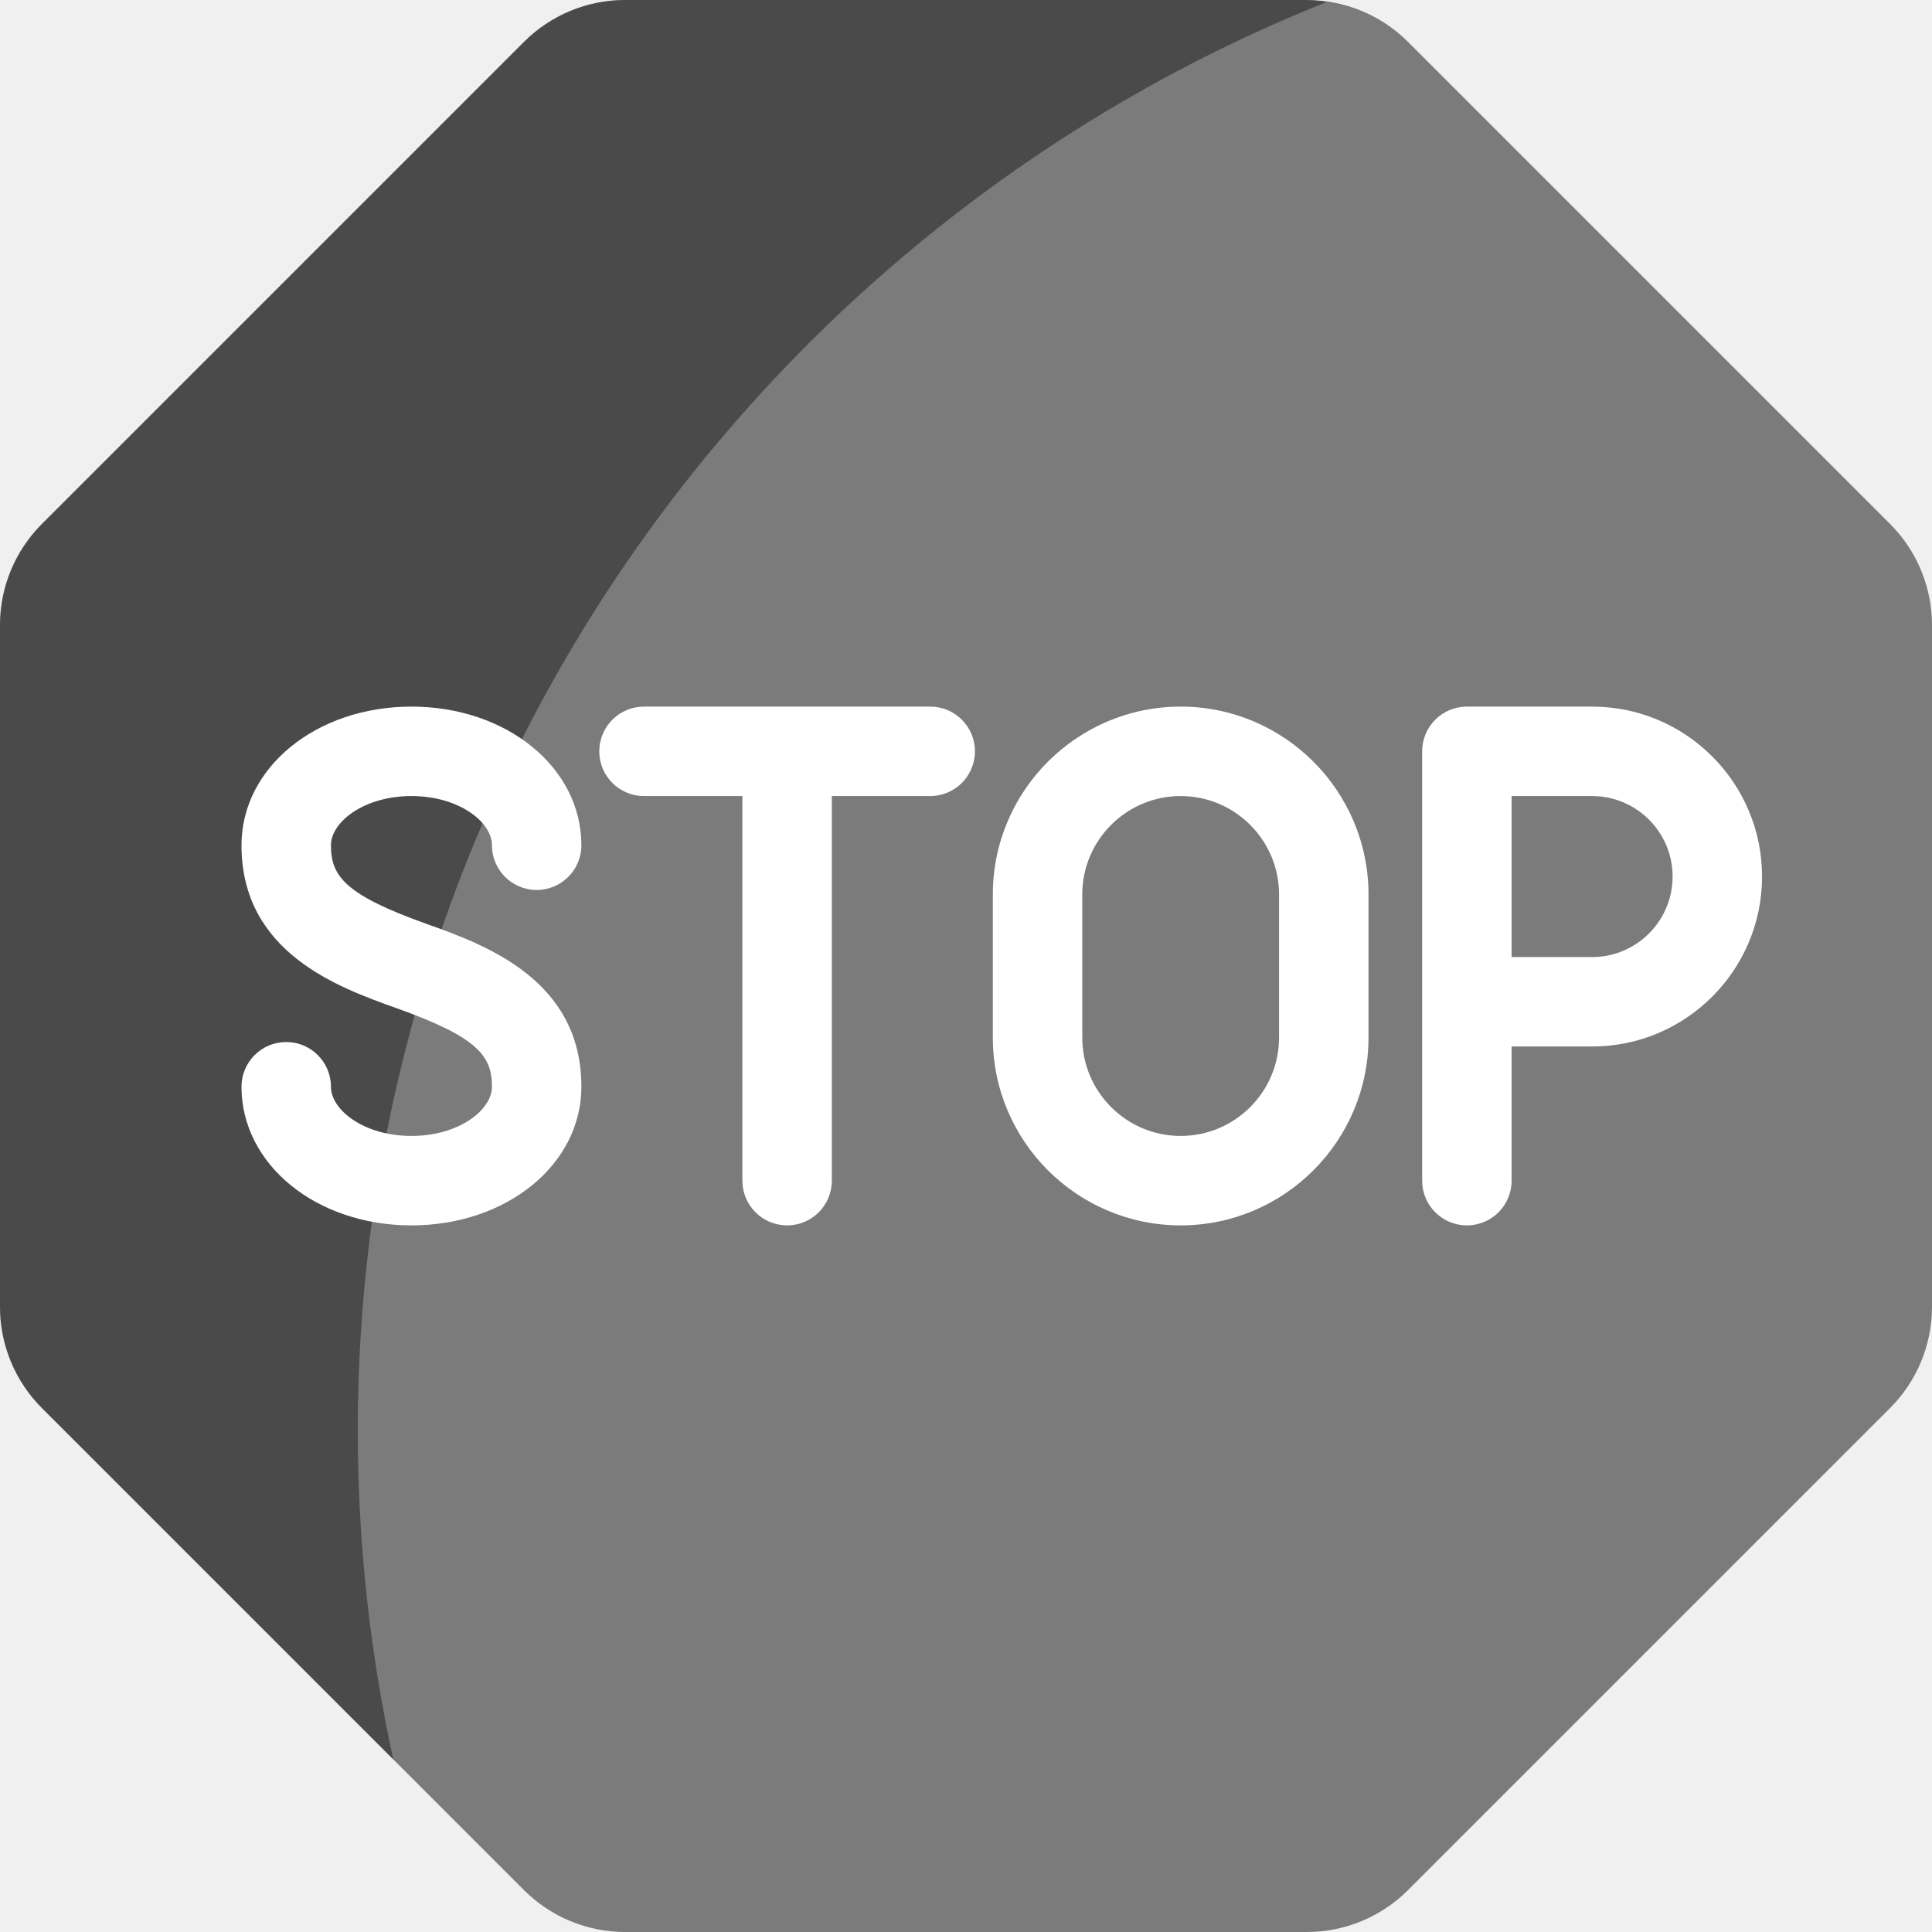
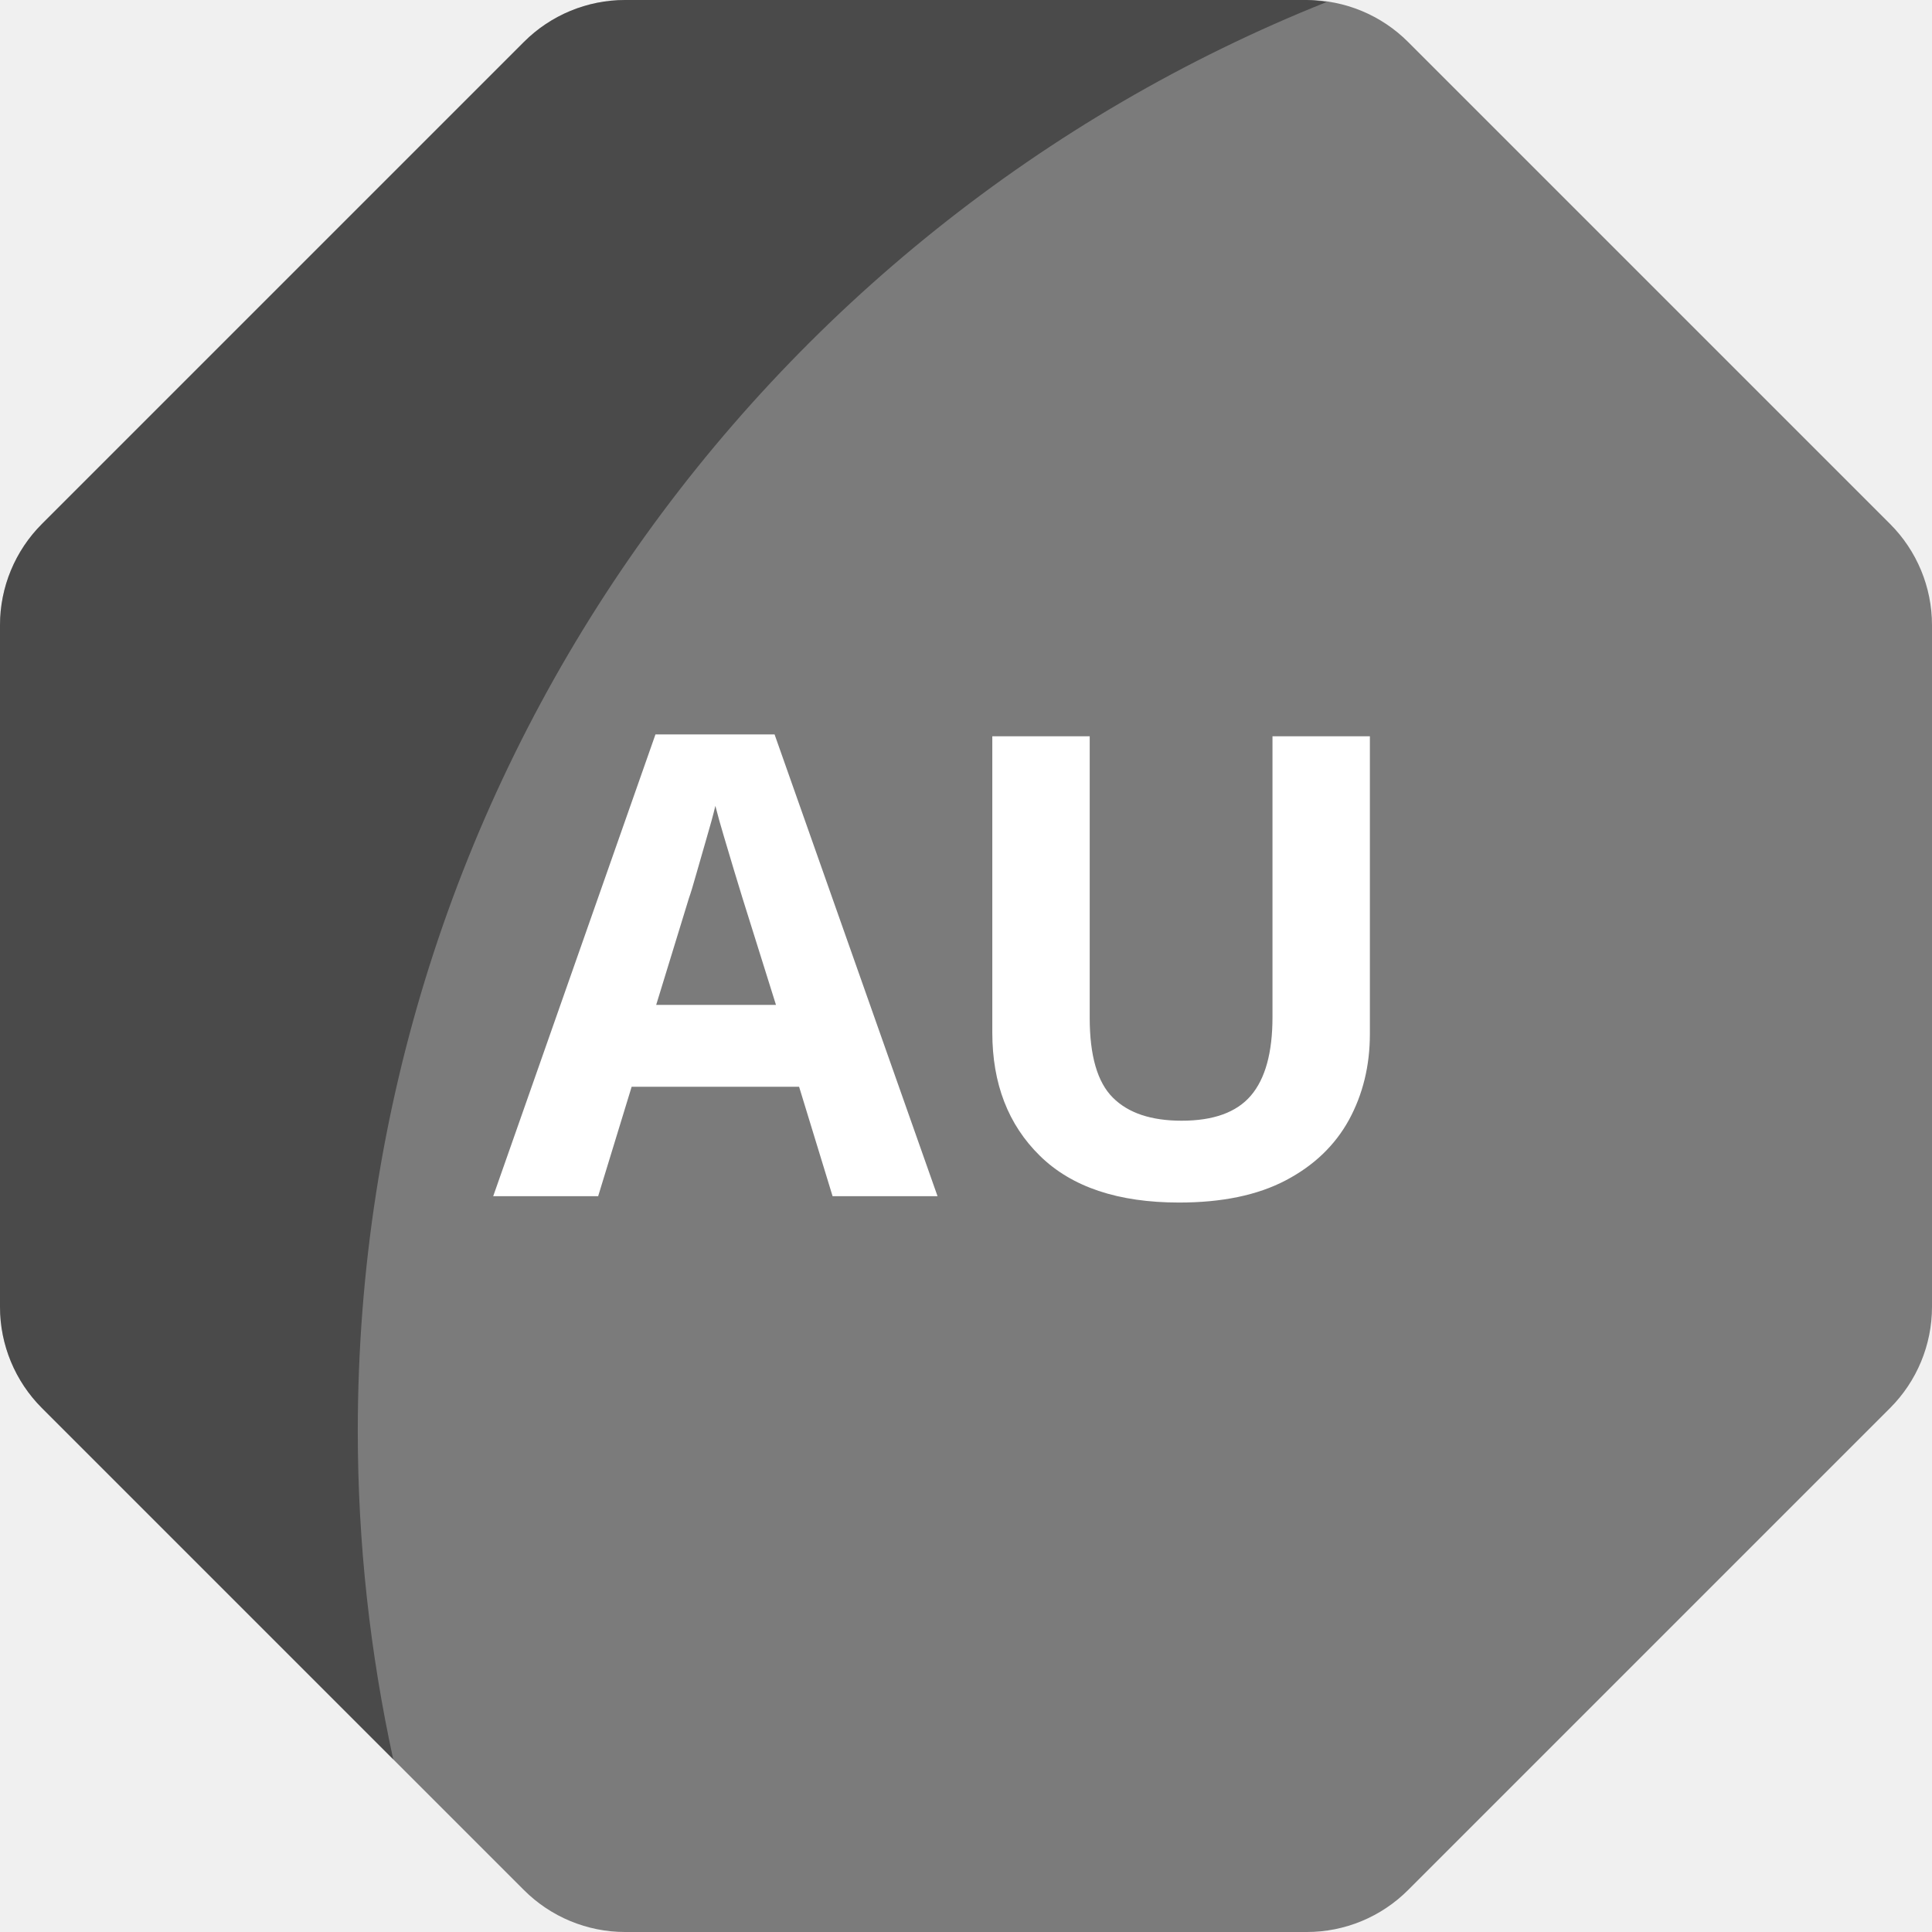
<svg xmlns="http://www.w3.org/2000/svg" version="1.1" id="Layer_1" x="0px" y="0px" viewBox="0 0 128 128" xml:space="preserve" width="128" height="128">
-   <defs id="defs49" />
+   <defs id="defs49">
+     <rect x="16.566" y="37.047" width="75.808" height="51.982" id="rect4631" />
+   </defs>
  <path style="fill:#7b7b7b;stroke-width:4;fill-opacity:1" d="M 346.329,0 H 165.671 C 155.612,0 145.966,3.995 138.854,11.109 L 11.109,138.853 C 3.995,145.965 0,155.612 0,165.671 V 346.33 c 0,10.059 3.995,19.705 11.109,26.817 l 127.745,127.745 c 7.112,7.112 16.759,11.109 26.817,11.109 H 346.33 c 10.059,0 19.705,-3.995 26.817,-11.109 L 500.892,373.147 c 7.112,-7.112 11.109,-16.76 11.109,-26.817 V 165.671 c 0,-10.059 -3.995,-19.705 -11.109,-26.817 L 373.147,11.109 C 366.035,3.995 356.388,0 346.329,0 Z" id="path2" transform="scale(0.2499995)" />
  <path style="fill:#000000;stroke-width:4;fill-opacity:1;opacity:0.4" d="M 94.815,379.259 C 94.815,207.421 201.177,60.52 351.614,0.522 349.864,0.275 348.117,0 346.329,0 H 165.671 C 155.612,0 145.966,3.995 138.854,11.109 L 11.109,138.853 C 3.996,145.965 0,155.611 0,165.671 V 346.33 c 0,10.059 3.996,19.705 11.109,26.817 l 93.103,93.103 c -6.098,-28.041 -9.397,-57.124 -9.397,-86.991 z" id="path4" transform="scale(0.2499995)" />
  <g id="g14" transform="scale(0.2499995)" style="stroke-width:4">
-     <path style="fill:#ffffff;stroke-width:4" d="m 246.519,187.259 h -75.852 c -6.546,0 -11.852,5.306 -11.852,11.852 0,6.546 5.306,11.852 11.852,11.852 h 26.074 v 101.926 c 0,6.546 5.306,11.852 11.852,11.852 6.546,0 11.852,-5.306 11.852,-11.852 V 210.963 h 26.074 c 6.546,0 11.852,-5.306 11.852,-11.852 0,-6.546 -5.307,-11.852 -11.852,-11.852 z" id="path6" />
-     <path style="fill:#ffffff;stroke-width:4" d="m 312.889,187.259 c -27.444,0 -49.778,22.329 -49.778,49.778 v 37.926 c 0,27.449 22.334,49.778 49.778,49.778 27.444,0 49.778,-22.329 49.778,-49.778 v -37.926 c 0,-27.449 -22.334,-49.778 -49.778,-49.778 z m 26.074,87.704 c 0,14.38 -11.694,26.074 -26.074,26.074 -14.38,0 -26.074,-11.694 -26.074,-26.074 v -37.926 c 0,-14.38 11.694,-26.074 26.074,-26.074 14.38,0 26.074,11.694 26.074,26.074 z" id="path8" />
-     <path style="fill:#ffffff;stroke-width:4" d="m 421.926,187.259 h -33.185 c -6.546,0 -11.852,5.306 -11.852,11.852 v 113.778 c 0,6.546 5.306,11.852 11.852,11.852 6.546,0 11.852,-5.306 11.852,-11.852 v -35.556 h 21.333 c 24.833,0 45.037,-20.204 45.037,-45.037 0,-24.833 -20.204,-45.037 -45.037,-45.037 z m 0,66.371 h -21.333 v -42.667 h 21.333 c 11.759,0 21.333,9.569 21.333,21.333 0,11.764 -9.574,21.334 -21.333,21.334 z" id="path10" />
-     <path style="fill:#ffffff;stroke-width:4" d="m 109.037,210.963 c 12.574,0 21.333,6.871 21.333,13.037 0,6.546 5.306,11.852 11.852,11.852 6.546,0 11.852,-5.306 11.852,-11.852 0,-20.602 -19.787,-36.741 -45.037,-36.741 C 83.787,187.259 64,203.398 64,224 c 0,28.495 25.695,37.676 41.047,43.162 21.666,7.736 25.324,12.68 25.324,20.838 0,6.167 -8.76,13.037 -21.333,13.037 -12.573,0 -21.334,-6.87 -21.334,-13.037 0,-6.546 -5.306,-11.852 -11.852,-11.852 C 69.306,276.148 64,281.454 64,288 c 0,20.602 19.787,36.741 45.037,36.741 25.25,0 45.037,-16.139 45.037,-36.741 0,-28.495 -25.695,-37.676 -41.047,-43.162 C 91.361,237.102 87.703,232.158 87.703,224 c 10e-4,-6.167 8.76,-13.037 21.334,-13.037 z" id="path12" />
+     <text xml:space="preserve" transform="matrix(4.000008,0,0,4.000008,45.53395,17.81247)" id="text4629" style="font-style:normal;font-variant:normal;font-weight:bold;font-stretch:normal;font-size:42.667px;line-height:1.25;font-family:sans-serif;-inkscape-font-specification:'sans-serif Bold';text-align:center;letter-spacing:0px;word-spacing:0px;white-space:pre;shape-inside:url(#rect4631);fill:#ffffff;fill-opacity:1;stroke:none" x="28.188" y="0">
+       <tspan x="21.294" y="74.797" id="tspan21834">AU</tspan>
+     </text>
  </g>
  <g id="g16" transform="scale(0.2499995)" style="stroke-width:4">
</g>
  <g id="g18" transform="scale(0.2499995)" style="stroke-width:4">
</g>
  <g id="g20" transform="scale(0.2499995)" style="stroke-width:4">
</g>
  <g id="g22" transform="scale(0.2499995)" style="stroke-width:4">
</g>
  <g id="g24" transform="scale(0.2499995)" style="stroke-width:4">
</g>
  <g id="g26" transform="scale(0.2499995)" style="stroke-width:4">
</g>
  <g id="g28" transform="scale(0.2499995)" style="stroke-width:4">
</g>
  <g id="g30" transform="scale(0.2499995)" style="stroke-width:4">
</g>
  <g id="g32" transform="scale(0.2499995)" style="stroke-width:4">
</g>
  <g id="g34" transform="scale(0.2499995)" style="stroke-width:4">
</g>
  <g id="g36" transform="scale(0.2499995)" style="stroke-width:4">
</g>
  <g id="g38" transform="scale(0.2499995)" style="stroke-width:4">
</g>
  <g id="g40" transform="scale(0.2499995)" style="stroke-width:4">
</g>
  <g id="g42" transform="scale(0.2499995)" style="stroke-width:4">
</g>
  <g id="g44" transform="scale(0.2499995)" style="stroke-width:4">
</g>
</svg>
